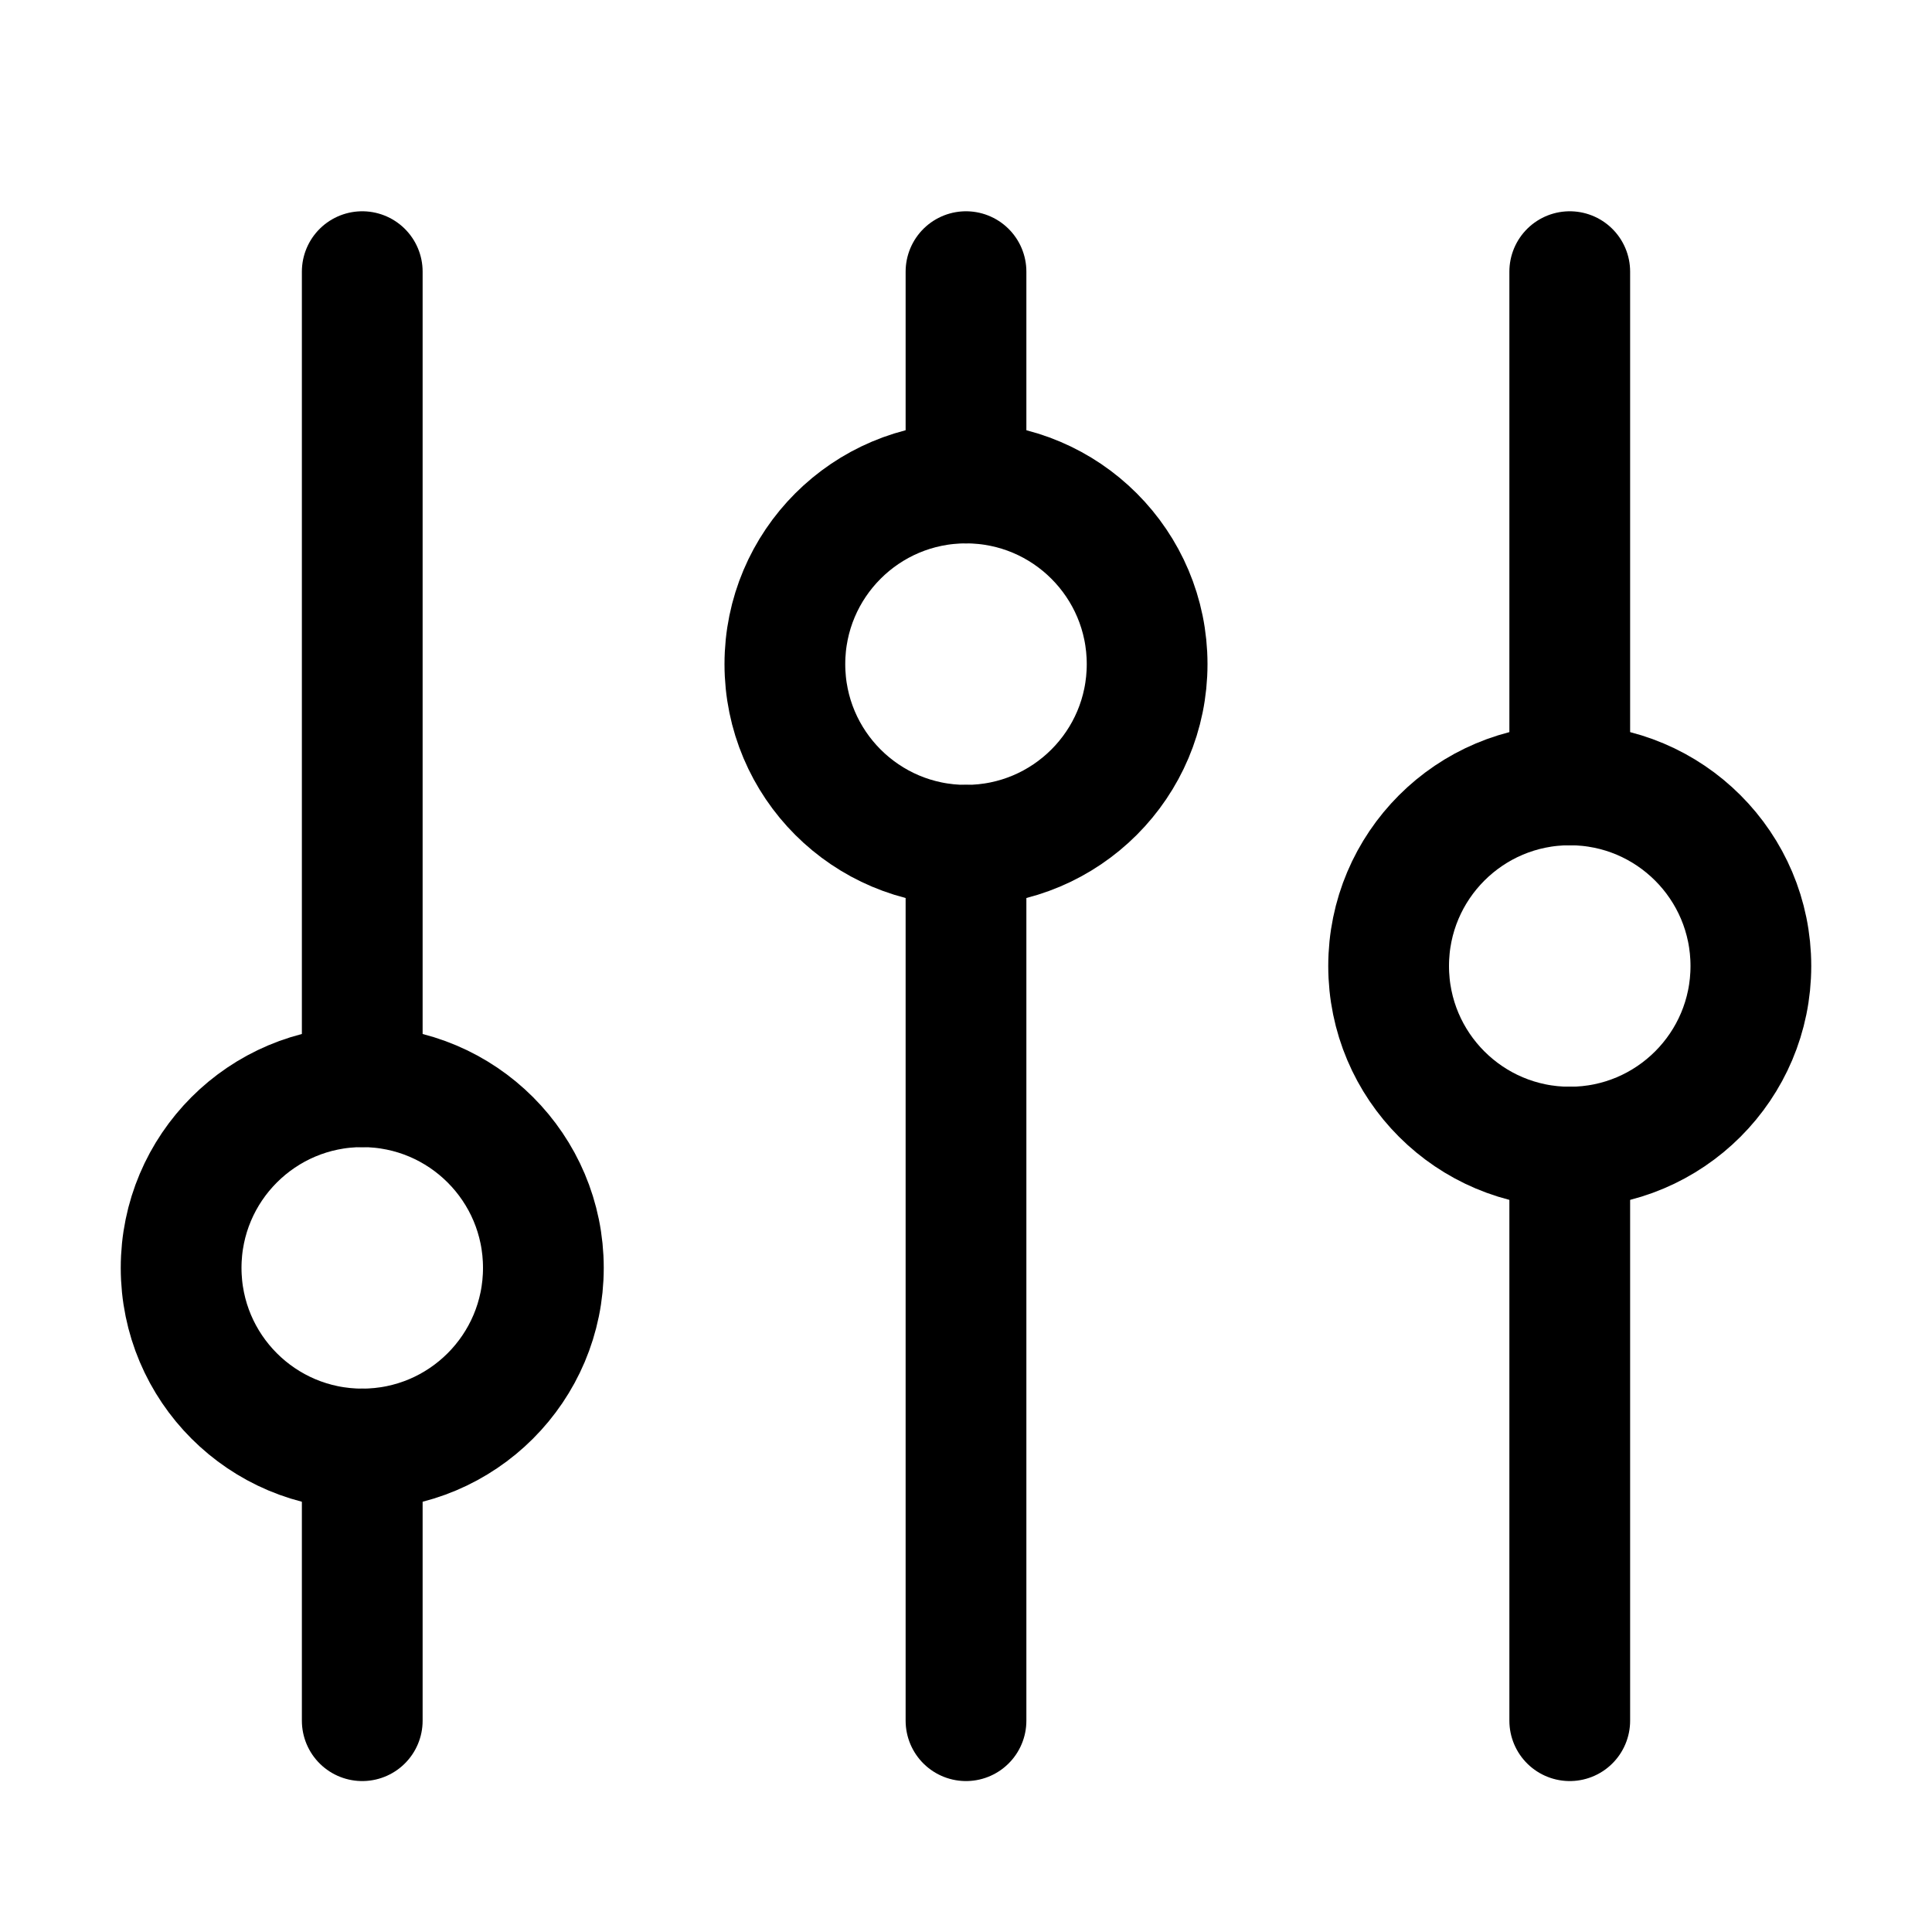
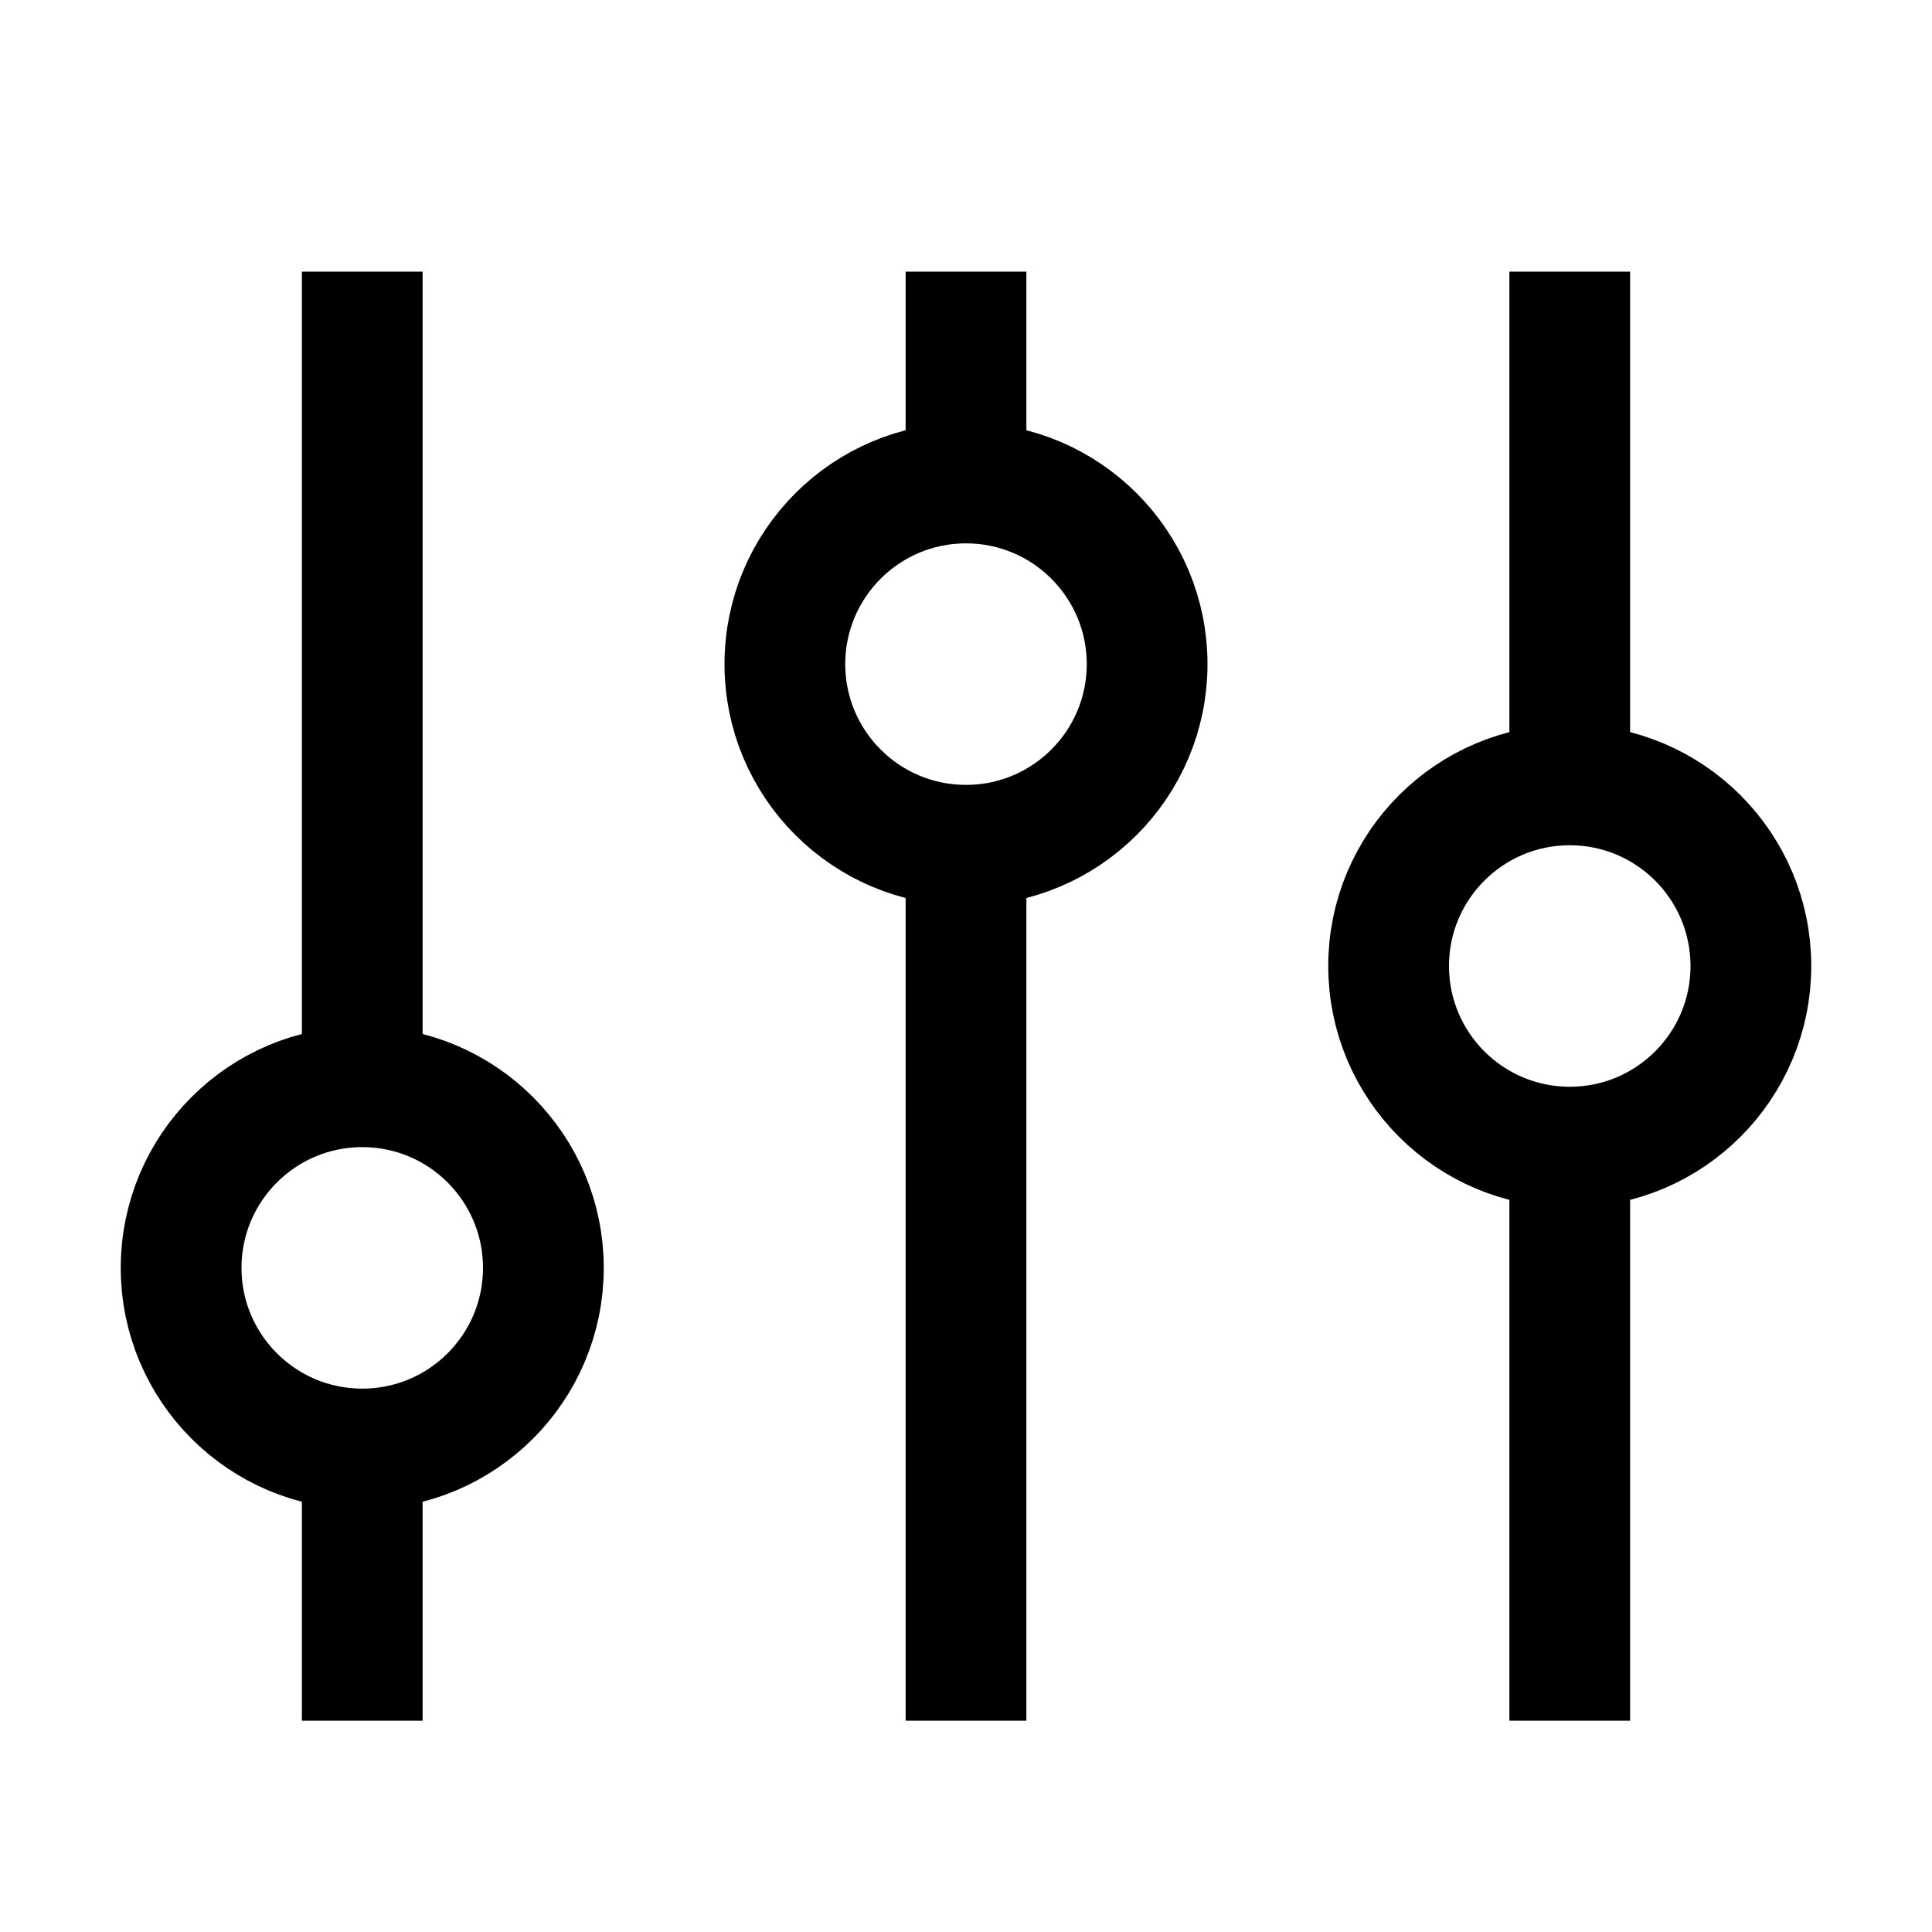
<svg xmlns="http://www.w3.org/2000/svg" width="512" height="512" viewBox="0 0 512 512">
-   <line x1="256" y1="128" x2="256" y2="71.99" fill="none" stroke="#000" stroke-linecap="round" stroke-linejoin="round" stroke-width="32" />
-   <line x1="256" y1="456" x2="256" y2="223.99" fill="none" stroke="#000" stroke-linecap="round" stroke-linejoin="round" stroke-width="32" />
-   <line x1="416" y1="208" x2="416" y2="71.99" fill="none" stroke="#000" stroke-linecap="round" stroke-linejoin="round" stroke-width="32" />
-   <line x1="416" y1="456" x2="416" y2="303.99" fill="none" stroke="#000" stroke-linecap="round" stroke-linejoin="round" stroke-width="32" />
-   <line x1="96" y1="288" x2="96" y2="71.99" fill="none" stroke="#000" stroke-linecap="round" stroke-linejoin="round" stroke-width="32" />
-   <circle cx="256" cy="176" r="48" fill="none" stroke="#000" stroke-linecap="round" stroke-linejoin="round" stroke-width="32" />
-   <circle cx="416" cy="256" r="48" fill="none" stroke="#000" stroke-linecap="round" stroke-linejoin="round" stroke-width="32" />
-   <circle cx="96" cy="336" r="48" fill="none" stroke="#000" stroke-linecap="round" stroke-linejoin="round" stroke-width="32" />
-   <line x1="96" y1="384" x2="96" y2="456" fill="none" stroke="#000" stroke-linecap="round" stroke-linejoin="round" stroke-width="32" />
+   <line x1="256" y1="128" x2="256" y2="71.99" fill="none" stroke="#000" stroke-linecap="butt" stroke-linejoin="miter" stroke-width="32" />
+   <line x1="256" y1="456" x2="256" y2="223.99" fill="none" stroke="#000" stroke-linecap="butt" stroke-linejoin="miter" stroke-width="32" />
+   <line x1="416" y1="208" x2="416" y2="71.99" fill="none" stroke="#000" stroke-linecap="butt" stroke-linejoin="miter" stroke-width="32" />
+   <line x1="416" y1="456" x2="416" y2="303.99" fill="none" stroke="#000" stroke-linecap="butt" stroke-linejoin="miter" stroke-width="32" />
+   <line x1="96" y1="288" x2="96" y2="71.99" fill="none" stroke="#000" stroke-linecap="butt" stroke-linejoin="miter" stroke-width="32" />
+   <circle cx="256" cy="176" r="48" fill="none" stroke="#000" stroke-linecap="butt" stroke-linejoin="miter" stroke-width="32" />
+   <circle cx="416" cy="256" r="48" fill="none" stroke="#000" stroke-linecap="butt" stroke-linejoin="miter" stroke-width="32" />
+   <circle cx="96" cy="336" r="48" fill="none" stroke="#000" stroke-linecap="butt" stroke-linejoin="miter" stroke-width="32" />
+   <line x1="96" y1="384" x2="96" y2="456" fill="none" stroke="#000" stroke-linecap="butt" stroke-linejoin="miter" stroke-width="32" />
</svg>
